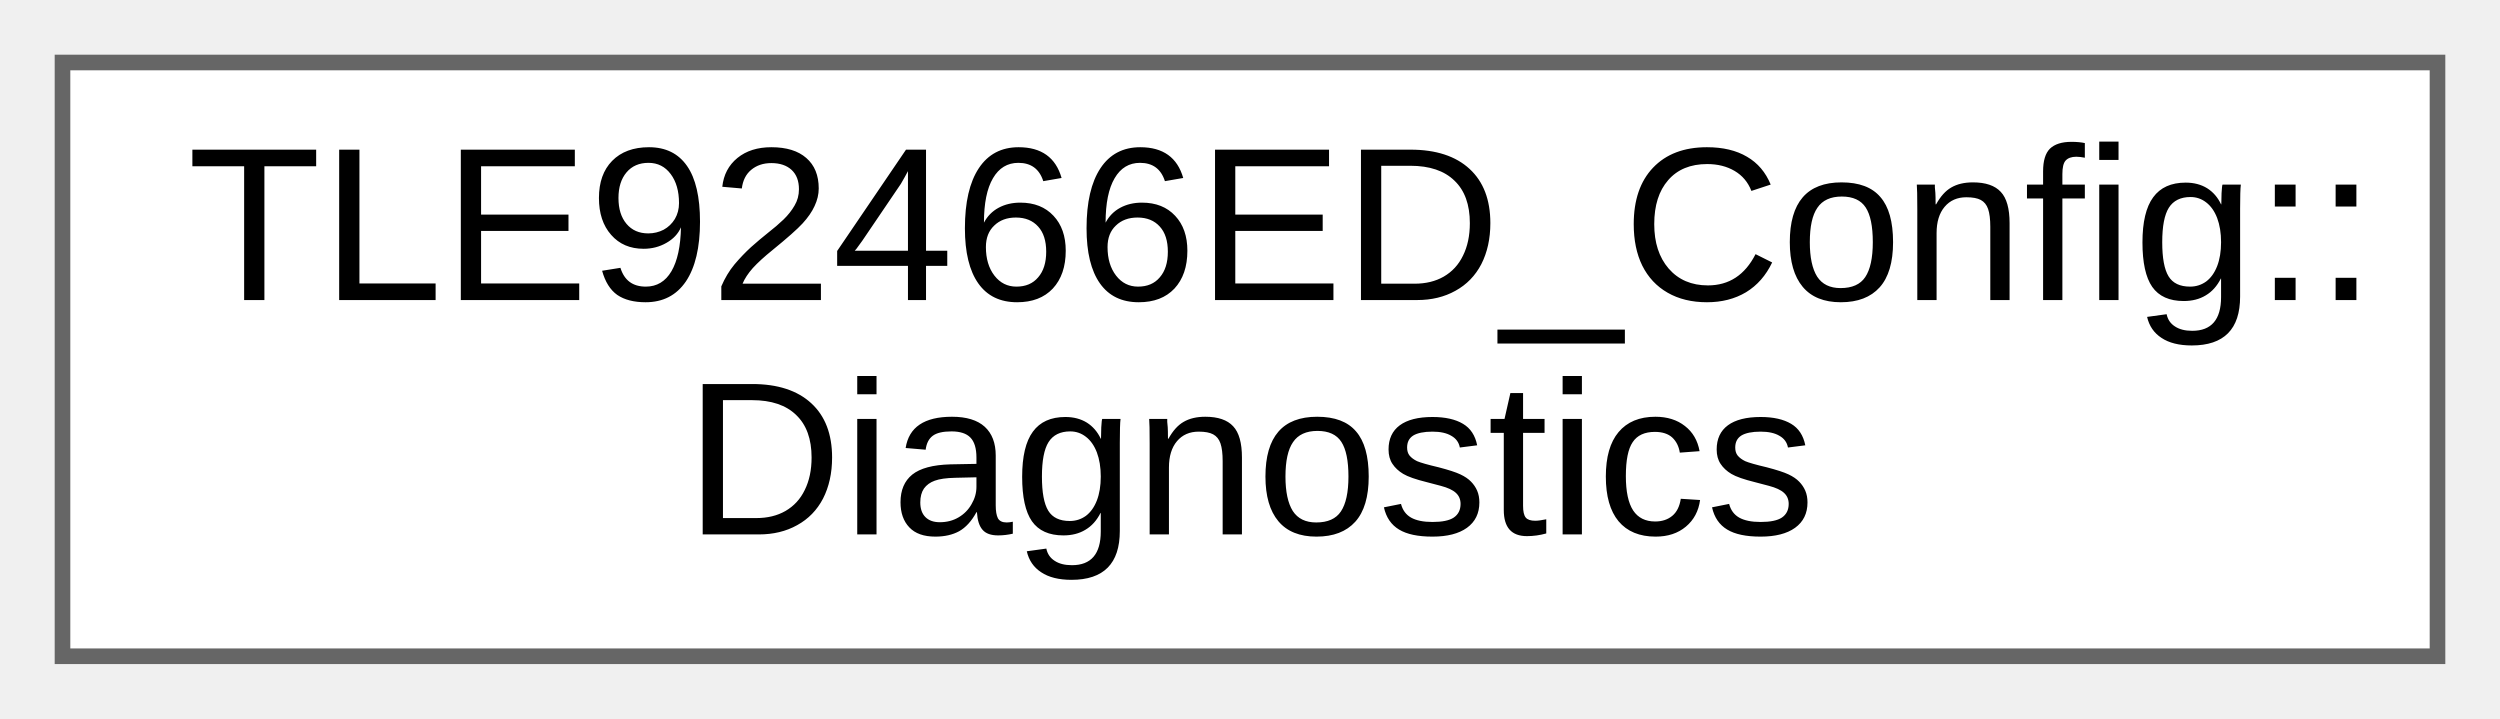
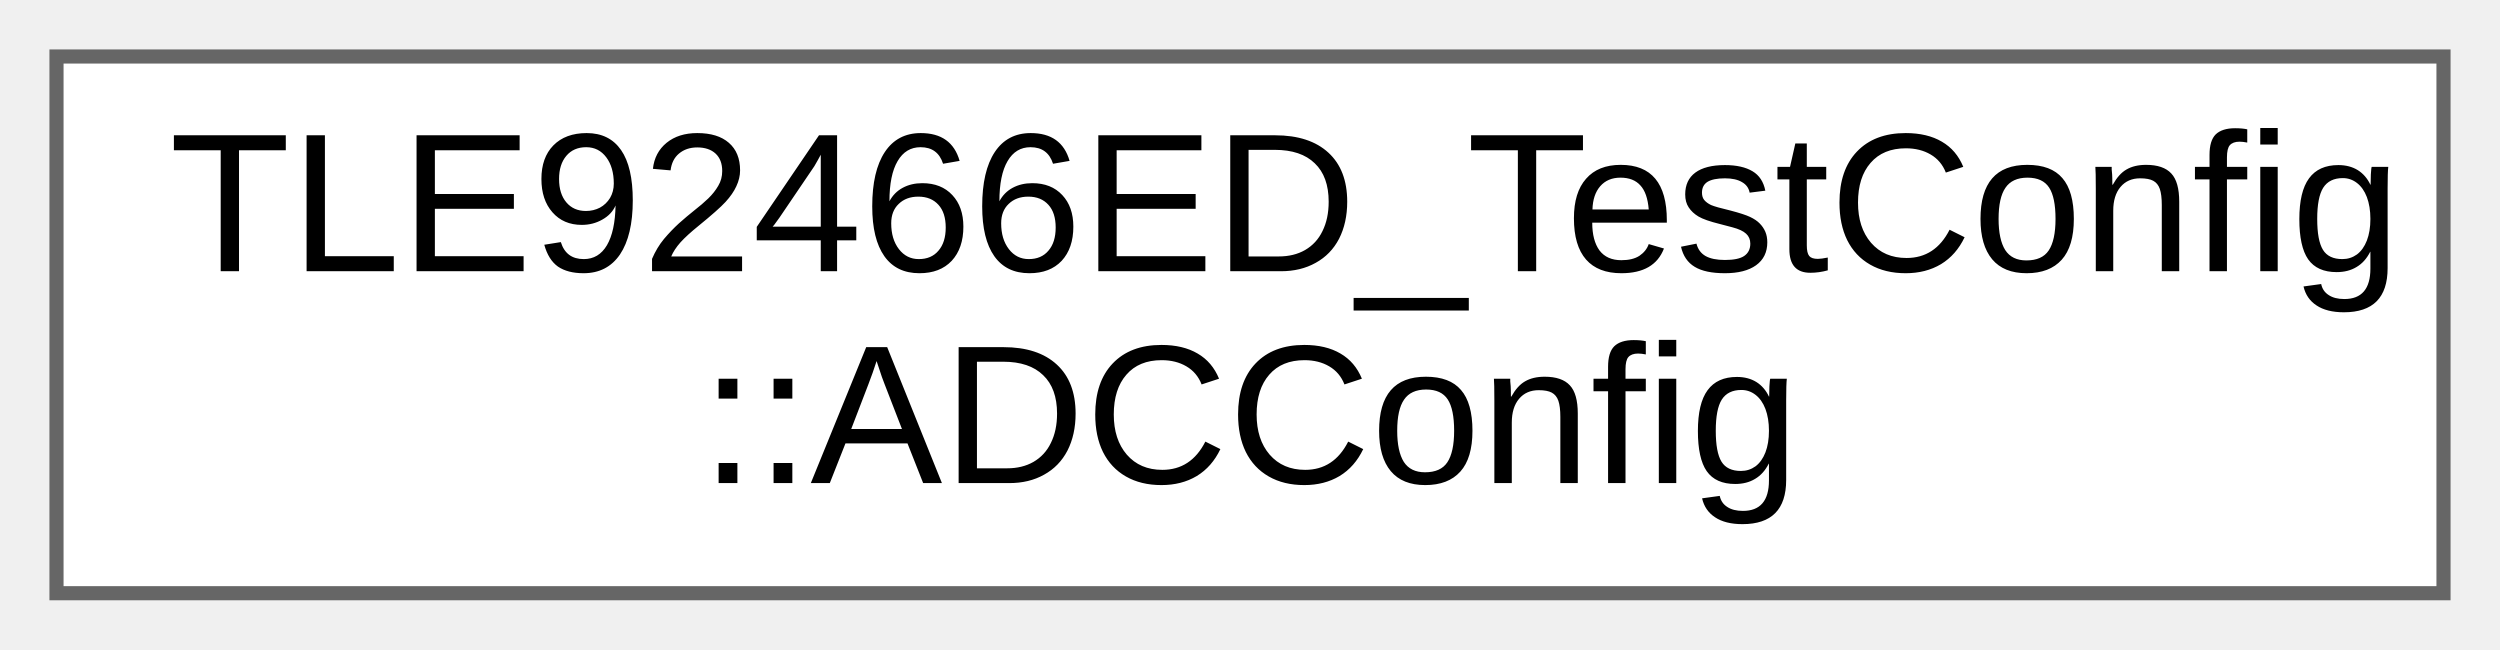
- <svg xmlns="http://www.w3.org/2000/svg" xmlns:xlink="http://www.w3.org/1999/xlink" width="160pt" height="46pt" viewBox="0.00 0.00 160.00 46.00">
+ <svg xmlns="http://www.w3.org/2000/svg" xmlns:xlink="http://www.w3.org/1999/xlink" width="177pt" height="46pt" viewBox="0.00 0.00 177.00 46.00">
  <g id="graph0" class="graph" transform="scale(1 1) rotate(0) translate(4 42)">
    <g id="Node000000" class="node">
      <g id="a_Node000000">
-         <a xlink:href="structTLE92466ED__Config_1_1Diagnostics.html" target="_top" xlink:title="Diagnostic Thresholds.">
-           <polygon fill="white" stroke="#666666" points="152,-38 0,-38 0,0 152,0 152,-38" />
-           <text text-anchor="start" x="8" y="-22.8" font-family="Arial" font-size="14.00">TLE92466ED_Config::</text>
-           <text text-anchor="middle" x="76" y="-7.8" font-family="Arial" font-size="14.00">Diagnostics</text>
+         <a xlink:href="structTLE92466ED__TestConfig_1_1ADCConfig.html" target="_top" xlink:title="ADC Configuration for Solenoid Control Test.">
+           <polygon fill="white" stroke="#666666" points="169,-38 0,-38 0,0 169,0 169,-38" />
+           <text text-anchor="start" x="8" y="-22.8" font-family="Arial" font-size="14.00">TLE92466ED_TestConfig</text>
+           <text text-anchor="middle" x="84.5" y="-7.8" font-family="Arial" font-size="14.00">::ADCConfig</text>
        </a>
      </g>
    </g>
  </g>
</svg>
